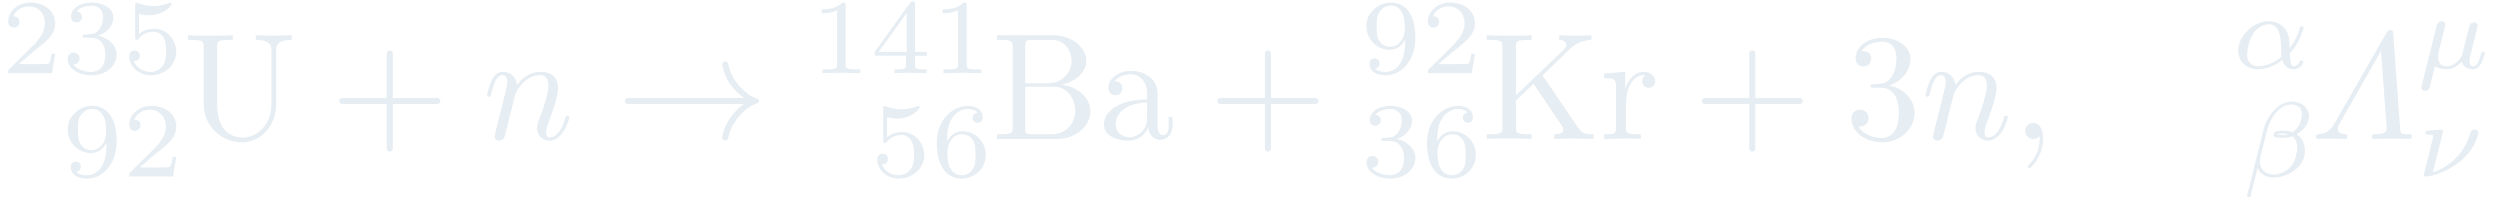
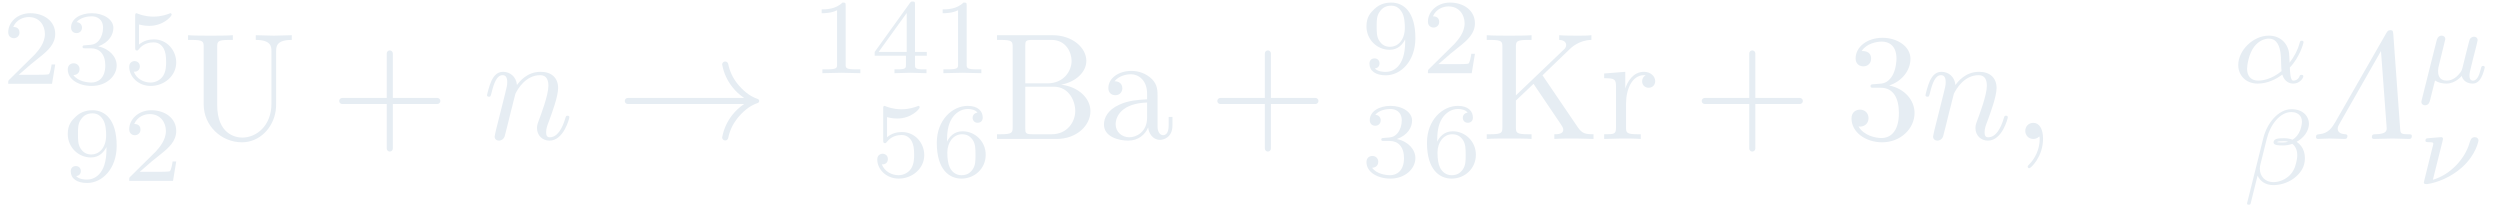
- <svg xmlns="http://www.w3.org/2000/svg" viewBox="-10 -10 16458.557 1307.6">
+ <svg xmlns="http://www.w3.org/2000/svg" role="img" viewBox="-10 -10 16458.557 1357.4">
  <g fill="#e6edf3" stroke="none">
-     <g transform="translate(14681.957, 438.8) scale(0.7, -0.7)">
+     <g transform="translate(14681.957, 533.3) scale(0.7, -0.7)">
      <path d="M676 380 C676 393 664 393 659 393 C645 393 645 390 638 368 C620 302 587 241 545 187 C544 202 542 269 540 278 C525 377 450 441 350 441 C203 441 62 304 62 164 C62 72 129 -10 245 -10 C337 -10 420 32 476 75 C499 2 550 -10 580 -10 C638 -10 674 39 674 60 C674 72 662 72 657 72 C644 72 642 68 640 62 C626 24 595 18 583 18 C569 18 552 18 547 141 C639 236 676 369 676 380 Z M469 107 C371 27 286 18 248 18 C182 18 145 62 145 129 C145 158 159 267 211 336 C257 396 314 413 349 413 C429 413 452 336 460 274 C466 231 464 160 469 107 Z" />
    </g>
-     <g transform="translate(14748.457, 1151.8) scale(0.7, -0.7)">
+     <g transform="translate(14748.457, 1201.6) scale(0.7, -0.7)">
      <path d="M632 566 C632 600 619 631 598 654 C567 688 520 704 468 704 C343 704 237 571 203 433 L50 -180 C49 -189 54 -194 61 -194 L71 -194 C77 -194 81 -191 83 -185 L149 80 C172 26 225 -10 296 -10 C358 -10 423 8 481 47 C532 82 573 132 587 187 C592 206 594 226 594 244 C594 287 582 327 557 359 C546 374 532 387 516 397 C524 402 532 406 540 412 C583 442 616 485 627 531 C630 543 632 555 632 566 Z M566 585 C566 569 563 553 559 537 C550 499 532 461 499 433 C492 427 485 422 478 417 C454 426 428 431 400 431 C358 431 308 431 300 400 C299 397 299 392 299 392 C299 363 347 363 389 363 C417 363 447 368 475 378 C488 369 498 357 505 344 C517 322 522 298 522 272 C522 246 517 219 510 193 C499 147 476 101 436 69 C394 35 344 18 297 18 C220 18 170 72 170 144 C170 158 172 172 176 187 L236 428 C267 553 356 677 467 677 C503 677 535 663 552 637 C562 622 566 604 566 585 Z M436 398 C421 393 405 391 390 391 C367 391 332 391 333 394 C335 403 372 403 399 403 C412 403 424 401 436 398 Z" />
    </g>
-     <g transform="translate(15896.057, 438.8) scale(0.7, -0.7)">
+     <g transform="translate(15896.057, 533.3) scale(0.7, -0.7)">
      <path d="M646 143 C646 156 633 156 630 156 C616 156 615 152 608 125 C596 77 577 18 535 18 C509 18 502 40 502 67 C502 84 510 120 517 146 L539 236 L562 325 C568 350 579 394 579 399 C579 419 563 431 546 431 C535 431 516 426 505 407 C502 401 494 369 489 349 L468 266 L437 141 C430 116 430 114 421 101 C390 57 346 18 289 18 C207 18 207 89 207 107 C207 133 210 146 224 200 L246 290 L260 346 C265 367 275 405 275 409 C275 427 261 441 241 441 C205 441 196 406 193 394 L54 -161 C50 -176 50 -182 50 -182 C50 -204 68 -214 84 -214 C120 -214 128 -181 132 -164 C134 -159 154 -79 178 19 C209 -2 249 -10 285 -10 C371 -10 427 60 429 62 C448 -7 517 -10 532 -10 C568 -10 593 12 611 43 C633 82 646 139 646 143 Z" />
    </g>
-     <g transform="translate(15896.057, 1151.8) scale(0.7, -0.7)">
+     <g transform="translate(15896.057, 1201.6) scale(0.7, -0.7)">
      <path d="M587 409 C587 427 573 441 553 441 C518 441 511 413 502 385 C462 243 328 90 158 40 L251 412 C252 416 253 422 253 427 C253 427 253 441 237 441 C237 441 179 436 172 436 C153 434 135 433 116 431 C100 430 88 429 88 408 C88 394 102 394 114 394 C162 394 162 388 162 379 C162 373 157 353 153 340 L103 138 C78 38 73 18 73 14 C73 0 88 0 92 0 L108 0 C197 14 324 61 431 156 C567 277 587 409 587 409 Z" />
    </g>
    <g transform="translate(15202.057, 904.8) scale(1.0, -1.0)">
      <path d="M666 19 C666 31 657 31 641 31 C592 31 591 38 589 68 L544 690 C544 693 543 696 543 699 C542 715 535 716 525 716 C510 716 506 710 498 697 L164 114 C140 73 116 36 55 31 C44 30 35 29 35 12 C35 4 41 0 47 0 C72 0 99 3 125 3 C158 3 192 0 224 0 C229 0 242 0 242 20 C242 30 231 31 228 31 C207 32 178 39 178 67 C178 80 182 87 192 104 L463 579 L500 79 C502 57 503 32 426 31 C414 31 403 31 403 12 C403 0 414 0 418 0 C458 0 500 3 541 3 C565 3 623 0 647 0 C653 0 666 0 666 19 Z" />
    </g>
    <g transform="translate(13237.29, 904.8) scale(1.0, -1.0)">
      <path d="M203 1 C203 67 178 106 139 106 C106 106 86 81 86 53 C86 26 106 0 139 0 C151 0 164 4 174 13 C177 15 179 16 179 16 C179 16 181 15 181 1 C181 -73 146 -133 113 -166 C102 -177 102 -179 102 -182 C102 -189 107 -193 112 -193 C123 -193 203 -116 203 1 Z" />
    </g>
    <g transform="translate(12637.29, 904.8) scale(1.0, -1.0)">
      <path d="M571 143 C571 153 562 153 559 153 C549 153 549 150 544 135 C524 67 491 11 442 11 C425 11 418 21 418 44 C418 69 427 93 436 115 C455 168 497 278 497 335 C497 402 454 442 382 442 C292 442 243 378 226 355 C221 411 180 442 134 442 C88 442 69 403 59 385 C43 351 29 292 29 288 C29 278 41 278 41 278 C51 278 52 279 58 301 C75 372 95 420 131 420 C151 420 162 407 162 374 C162 353 159 342 146 290 L88 59 C85 44 79 21 79 16 C79 -2 93 -11 108 -11 C120 -11 138 -3 145 17 C146 19 158 66 164 91 L186 181 C192 203 198 225 203 248 L216 298 C231 329 284 420 379 420 C424 420 433 383 433 350 C433 288 384 160 368 117 C359 94 358 82 358 71 C358 24 393 -11 440 -11 C534 -11 571 135 571 143 Z" />
    </g>
    <g transform="translate(12137.29, 904.8) scale(1.0, -1.0)">
      <path d="M457 171 C457 253 394 331 290 352 C372 379 430 449 430 528 C430 610 342 666 246 666 C145 666 69 606 69 530 C69 497 91 478 120 478 C151 478 171 500 171 529 C171 579 124 579 109 579 C140 628 206 641 242 641 C283 641 338 619 338 529 C338 517 336 459 310 415 C280 367 246 364 221 363 C213 362 189 360 182 360 C174 359 167 358 167 348 C167 337 174 337 191 337 L235 337 C317 337 354 269 354 171 C354 35 285 6 241 6 C198 6 123 23 88 82 C123 77 154 99 154 137 C154 173 127 193 98 193 C74 193 42 179 42 135 C42 44 135 -22 244 -22 C366 -22 457 69 457 171 Z" />
    </g>
    <g transform="translate(11137.067, 904.8) scale(1.0, -1.0)">
      <path d="M722 250 C722 261 713 270 702 270 L409 270 L409 563 C409 574 400 583 389 583 C378 583 369 574 369 563 L369 270 L76 270 C65 270 56 261 56 250 C56 239 65 230 76 230 L369 230 L369 -63 C369 -74 378 -83 389 -83 C400 -83 409 -74 409 -63 L409 230 L702 230 C713 230 722 239 722 250 Z" />
    </g>
    <g transform="translate(8948.245, 471.8) scale(0.7, -0.7)">
      <path d="M514 329 C514 577 404 664 287 664 C254 664 185 659 128 603 C94 570 54 531 54 441 C54 314 155 220 272 220 C352 220 395 273 418 318 L418 298 C418 50 295 12 235 12 C213 12 160 14 133 45 C174 49 177 83 177 92 C177 117 160 139 130 139 C100 139 82 119 82 90 C82 22 139 -20 236 -20 C379 -20 514 115 514 329 Z M415 430 C415 300 340 248 277 248 C238 248 201 261 173 307 C150 344 150 386 150 441 C150 499 150 539 179 579 C203 614 236 635 288 635 C339 635 369 603 385 577 C412 535 415 465 415 430 Z" />
    </g>
    <g transform="translate(9346.545, 471.8) scale(0.7, -0.7)">
      <path d="M505 182 L471 182 C468 160 458 101 445 91 C437 85 360 85 346 85 L162 85 C267 178 302 206 362 253 C436 312 505 374 505 469 C505 590 399 664 271 664 C147 664 63 577 63 485 C63 434 106 429 116 429 C140 429 169 446 169 482 C169 500 162 535 110 535 C141 606 209 628 256 628 C356 628 408 550 408 469 C408 382 346 313 314 277 L73 39 C63 30 63 28 63 0 L475 0 Z" />
    </g>
    <g transform="translate(8948.245, 1151.8) scale(0.7, -0.7)">
      <path d="M514 173 C514 251 450 329 340 352 C445 390 483 465 483 526 C483 605 392 664 281 664 C170 664 85 610 85 530 C85 496 107 477 137 477 C168 477 188 500 188 528 C188 557 168 578 137 580 C172 624 241 635 278 635 C323 635 386 613 386 526 C386 484 372 438 346 407 C313 369 285 367 235 364 C210 362 208 362 203 361 C203 361 193 359 193 348 C193 334 202 334 219 334 L273 334 C351 334 407 280 407 173 C407 49 335 12 277 12 C237 12 149 23 107 82 C154 84 165 117 165 138 C165 170 141 193 110 193 C82 193 54 176 54 135 C54 41 158 -20 279 -20 C418 -20 514 73 514 173 Z" />
    </g>
    <g transform="translate(9346.545, 1151.8) scale(0.7, -0.7)">
      <path d="M514 204 C514 331 413 425 296 425 C216 425 172 372 150 327 C150 409 157 483 195 544 C229 598 283 635 347 635 C377 635 417 627 437 600 C412 598 391 581 391 552 C391 527 408 505 438 505 C468 505 486 525 486 554 C486 612 444 664 345 664 C201 664 54 532 54 317 C54 58 176 -20 286 -20 C408 -20 514 73 514 204 Z M418 204 C418 147 418 105 391 66 C367 31 335 12 286 12 C236 12 197 41 176 85 C161 115 153 165 153 225 C153 322 211 397 291 397 C337 397 368 379 393 342 C417 304 418 262 418 204 Z" />
    </g>
    <g transform="translate(9744.845, 904.8) scale(1.0, -1.0)">
      <path d="M736 0 L736 31 C682 31 661 35 631 79 L400 419 L580 592 C588 600 641 651 722 652 L722 683 C696 680 664 680 637 680 C601 680 544 680 510 683 L510 652 C550 651 556 628 556 619 C556 603 546 593 538 586 L225 287 L225 605 C225 641 227 652 304 652 L328 652 L328 683 C293 680 219 680 181 680 C143 680 68 680 33 683 L33 652 L57 652 C134 652 136 641 136 605 L136 78 C136 42 134 31 57 31 L33 31 L33 0 C68 3 142 3 180 3 C218 3 293 3 328 0 L328 31 L304 31 C227 31 225 42 225 78 L225 253 L341 363 L522 95 C528 86 537 73 537 61 C537 31 498 31 478 31 L478 0 C513 3 583 3 621 3 Z" />
    </g>
    <g transform="translate(10522.845, 904.8) scale(1.0, -1.0)">
      <path d="M364 381 C364 413 333 442 290 442 C217 442 181 375 167 332 L167 442 L28 431 L28 400 C98 400 106 393 106 344 L106 76 C106 31 95 31 28 31 L28 0 L142 3 C182 3 229 3 269 0 L269 31 L248 31 C174 31 172 42 172 78 L172 232 C172 331 214 420 290 420 C297 420 299 420 301 419 C298 418 278 406 278 380 C278 352 299 337 321 337 C339 337 364 349 364 381 Z" />
    </g>
    <g transform="translate(7948.023, 904.8) scale(1.0, -1.0)">
      <path d="M722 250 C722 261 713 270 702 270 L409 270 L409 563 C409 574 400 583 389 583 C378 583 369 574 369 563 L369 270 L76 270 C65 270 56 261 56 250 C56 239 65 230 76 230 L369 230 L369 -63 C369 -74 378 -83 389 -83 C400 -83 409 -74 409 -63 L409 230 L702 230 C713 230 722 239 722 250 Z" />
    </g>
    <g transform="translate(5322.9, 471.8) scale(0.7, -0.7)">
      <path d="M473 0 L473 36 L435 36 C335 36 335 49 335 82 L335 636 C335 663 333 664 305 664 C241 601 150 600 109 600 L109 564 C133 564 199 564 254 592 L254 82 C254 49 254 36 154 36 L116 36 L116 0 L294 4 Z" />
    </g>
    <g transform="translate(5721.2, 471.8) scale(0.7, -0.7)">
      <path d="M529 164 L529 200 L418 200 L418 646 C418 667 418 674 396 674 C384 674 380 674 370 660 L39 200 L39 164 L333 164 L333 82 C333 48 333 36 252 36 L225 36 L225 0 L375 4 L526 0 L526 36 L499 36 C418 36 418 48 418 82 L418 164 Z M340 200 L76 200 L340 566 Z" />
    </g>
    <g transform="translate(6119.501, 471.8) scale(0.7, -0.7)">
      <path d="M473 0 L473 36 L435 36 C335 36 335 49 335 82 L335 636 C335 663 333 664 305 664 C241 601 150 600 109 600 L109 564 C133 564 199 564 254 592 L254 82 C254 49 254 36 154 36 L116 36 L116 0 L294 4 Z" />
    </g>
    <g transform="translate(5721.2, 1151.8) scale(0.7, -0.7)">
      <path d="M505 201 C505 314 419 418 295 418 C251 418 199 407 155 369 L155 558 C206 545 236 545 252 545 C384 545 462 635 462 650 C462 661 455 664 450 664 C450 664 446 664 442 661 C418 652 365 632 291 632 C263 632 210 634 145 659 C135 664 132 664 132 664 C119 664 119 653 119 637 L119 342 C119 325 119 313 135 313 C144 313 145 315 155 327 C198 382 259 390 294 390 C354 390 381 342 386 334 C404 301 410 263 410 205 C410 175 410 116 380 72 C355 36 312 12 263 12 C198 12 131 48 106 114 C144 111 163 136 163 163 C163 206 126 214 113 214 C113 214 63 214 63 160 C63 70 145 -20 265 -20 C393 -20 505 75 505 201 Z" />
    </g>
    <g transform="translate(6119.5, 1151.8) scale(0.7, -0.7)">
      <path d="M514 204 C514 331 413 425 296 425 C216 425 172 372 150 327 C150 409 157 483 195 544 C229 598 283 635 347 635 C377 635 417 627 437 600 C412 598 391 581 391 552 C391 527 408 505 438 505 C468 505 486 525 486 554 C486 612 444 664 345 664 C201 664 54 532 54 317 C54 58 176 -20 286 -20 C408 -20 514 73 514 204 Z M418 204 C418 147 418 105 391 66 C367 31 335 12 286 12 C236 12 197 41 176 85 C161 115 153 165 153 225 C153 322 211 397 291 397 C337 397 368 379 393 342 C417 304 418 262 418 204 Z" />
    </g>
    <g transform="translate(6517.8, 904.8) scale(1.0, -1.0)">
      <path d="M651 183 C651 270 569 345 458 357 C555 376 624 440 624 514 C624 601 532 683 402 683 L36 683 L36 652 L60 652 C137 652 139 641 139 605 L139 78 C139 42 137 31 60 31 L36 31 L36 0 L428 0 C561 0 651 89 651 183 Z M527 514 C527 450 478 366 367 366 L222 366 L222 612 C222 645 224 652 271 652 L395 652 C492 652 527 567 527 514 Z M551 184 C551 113 499 31 396 31 L271 31 C224 31 222 38 222 71 L222 344 L410 344 C509 344 551 251 551 184 Z" />
    </g>
    <g transform="translate(7225.8, 904.8) scale(1.0, -1.0)">
      <path d="M483 89 L483 145 L458 145 L458 89 C458 31 433 25 422 25 C389 25 385 70 385 75 L385 275 C385 317 385 356 349 393 C310 432 260 448 212 448 C130 448 61 401 61 335 C61 305 81 288 107 288 C135 288 153 308 153 334 C153 346 148 379 102 380 C129 415 178 426 210 426 C259 426 316 387 316 298 L316 261 C265 258 195 255 132 225 C57 191 32 139 32 95 C32 14 129 -11 192 -11 C258 -11 304 29 323 76 C327 36 354 -6 401 -6 C422 -6 483 8 483 89 Z M316 140 C316 45 244 11 199 11 C150 11 109 46 109 96 C109 151 151 234 316 240 Z" />
    </g>
    <g transform="translate(4045.122, 904.8) scale(1.0, -1.0)">
      <path d="M943 250 C943 256 939 261 934 263 C877 282 833 322 797 367 C769 403 748 447 739 494 C737 503 729 510 719 510 C708 510 699 501 699 490 C699 489 700 487 700 486 C710 433 733 384 766 342 C788 314 814 290 844 270 L78 270 C67 270 58 261 58 250 C58 239 67 230 78 230 L844 230 C814 210 788 186 766 158 C733 116 710 67 700 14 C700 13 699 11 699 10 C699 -1 708 -10 719 -10 C729 -10 737 -3 739 6 C748 53 769 97 797 133 C833 178 877 218 934 237 C939 239 943 244 943 250 Z" />
    </g>
    <g transform="translate(3167.345, 904.8) scale(1.0, -1.0)">
      <path d="M571 143 C571 153 562 153 559 153 C549 153 549 150 544 135 C524 67 491 11 442 11 C425 11 418 21 418 44 C418 69 427 93 436 115 C455 168 497 278 497 335 C497 402 454 442 382 442 C292 442 243 378 226 355 C221 411 180 442 134 442 C88 442 69 403 59 385 C43 351 29 292 29 288 C29 278 41 278 41 278 C51 278 52 279 58 301 C75 372 95 420 131 420 C151 420 162 407 162 374 C162 353 159 342 146 290 L88 59 C85 44 79 21 79 16 C79 -2 93 -11 108 -11 C120 -11 138 -3 145 17 C146 19 158 66 164 91 L186 181 C192 203 198 225 203 248 L216 298 C231 329 284 420 379 420 C424 420 433 383 433 350 C433 288 384 160 368 117 C359 94 358 82 358 71 C358 24 393 -11 440 -11 C534 -11 571 135 571 143 Z" />
    </g>
    <g transform="translate(2167.122, 904.8) scale(1.0, -1.0)">
      <path d="M722 250 C722 261 713 270 702 270 L409 270 L409 563 C409 574 400 583 389 583 C378 583 369 574 369 563 L369 270 L76 270 C65 270 56 261 56 250 C56 239 65 230 76 230 L369 230 L369 -63 C369 -74 378 -83 389 -83 C400 -83 409 -74 409 -63 L409 230 L702 230 C713 230 722 239 722 250 Z" />
    </g>
-     <g transform="translate(0.0, 471.8) scale(0.7, -0.7)">
+     <g transform="translate(0.0, 541.8) scale(0.7, -0.7)">
      <path d="M505 182 L471 182 C468 160 458 101 445 91 C437 85 360 85 346 85 L162 85 C267 178 302 206 362 253 C436 312 505 374 505 469 C505 590 399 664 271 664 C147 664 63 577 63 485 C63 434 106 429 116 429 C140 429 169 446 169 482 C169 500 162 535 110 535 C141 606 209 628 256 628 C356 628 408 550 408 469 C408 382 346 313 314 277 L73 39 C63 30 63 28 63 0 L475 0 Z" />
    </g>
-     <g transform="translate(398.3, 471.8) scale(0.7, -0.7)">
+     <g transform="translate(398.3, 541.8) scale(0.7, -0.7)">
      <path d="M514 173 C514 251 450 329 340 352 C445 390 483 465 483 526 C483 605 392 664 281 664 C170 664 85 610 85 530 C85 496 107 477 137 477 C168 477 188 500 188 528 C188 557 168 578 137 580 C172 624 241 635 278 635 C323 635 386 613 386 526 C386 484 372 438 346 407 C313 369 285 367 235 364 C210 362 208 362 203 361 C203 361 193 359 193 348 C193 334 202 334 219 334 L273 334 C351 334 407 280 407 173 C407 49 335 12 277 12 C237 12 149 23 107 82 C154 84 165 117 165 138 C165 170 141 193 110 193 C82 193 54 176 54 135 C54 41 158 -20 279 -20 C418 -20 514 73 514 173 Z" />
    </g>
-     <g transform="translate(796.6, 471.8) scale(0.7, -0.7)">
+     <g transform="translate(796.6, 541.8) scale(0.7, -0.7)">
      <path d="M505 201 C505 314 419 418 295 418 C251 418 199 407 155 369 L155 558 C206 545 236 545 252 545 C384 545 462 635 462 650 C462 661 455 664 450 664 C450 664 446 664 442 661 C418 652 365 632 291 632 C263 632 210 634 145 659 C135 664 132 664 132 664 C119 664 119 653 119 637 L119 342 C119 325 119 313 135 313 C144 313 145 315 155 327 C198 382 259 390 294 390 C354 390 381 342 386 334 C404 301 410 263 410 205 C410 175 410 116 380 72 C355 36 312 12 263 12 C198 12 131 48 106 114 C144 111 163 136 163 163 C163 206 126 214 113 214 C113 214 63 214 63 160 C63 70 145 -20 265 -20 C393 -20 505 75 505 201 Z" />
    </g>
-     <g transform="translate(398.3, 1151.8) scale(0.7, -0.7)">
+     <g transform="translate(398.3, 1180.6) scale(0.7, -0.7)">
      <path d="M514 329 C514 577 404 664 287 664 C254 664 185 659 128 603 C94 570 54 531 54 441 C54 314 155 220 272 220 C352 220 395 273 418 318 L418 298 C418 50 295 12 235 12 C213 12 160 14 133 45 C174 49 177 83 177 92 C177 117 160 139 130 139 C100 139 82 119 82 90 C82 22 139 -20 236 -20 C379 -20 514 115 514 329 Z M415 430 C415 300 340 248 277 248 C238 248 201 261 173 307 C150 344 150 386 150 441 C150 499 150 539 179 579 C203 614 236 635 288 635 C339 635 369 603 385 577 C412 535 415 465 415 430 Z" />
    </g>
-     <g transform="translate(796.6, 1151.8) scale(0.7, -0.7)">
+     <g transform="translate(796.6, 1180.6) scale(0.7, -0.7)">
      <path d="M505 182 L471 182 C468 160 458 101 445 91 C437 85 360 85 346 85 L162 85 C267 178 302 206 362 253 C436 312 505 374 505 469 C505 590 399 664 271 664 C147 664 63 577 63 485 C63 434 106 429 116 429 C140 429 169 446 169 482 C169 500 162 535 110 535 C141 606 209 628 256 628 C356 628 408 550 408 469 C408 382 346 313 314 277 L73 39 C63 30 63 28 63 0 L475 0 Z" />
    </g>
    <g transform="translate(1194.9, 904.8) scale(1.0, -1.0)">
      <path d="M716 652 L716 683 L598 680 L479 683 L479 652 C582 652 582 605 582 578 L582 231 C582 89 485 9 390 9 C343 9 225 34 225 224 L225 605 C225 641 227 652 304 652 L328 652 L328 683 C293 680 219 680 181 680 C143 680 68 680 33 683 L33 652 L57 652 C134 652 136 641 136 605 L136 228 C136 87 252 -22 388 -22 C503 -22 593 71 610 185 C613 205 613 214 613 254 L613 574 C613 607 613 652 716 652 Z" />
    </g>
  </g>
</svg>
